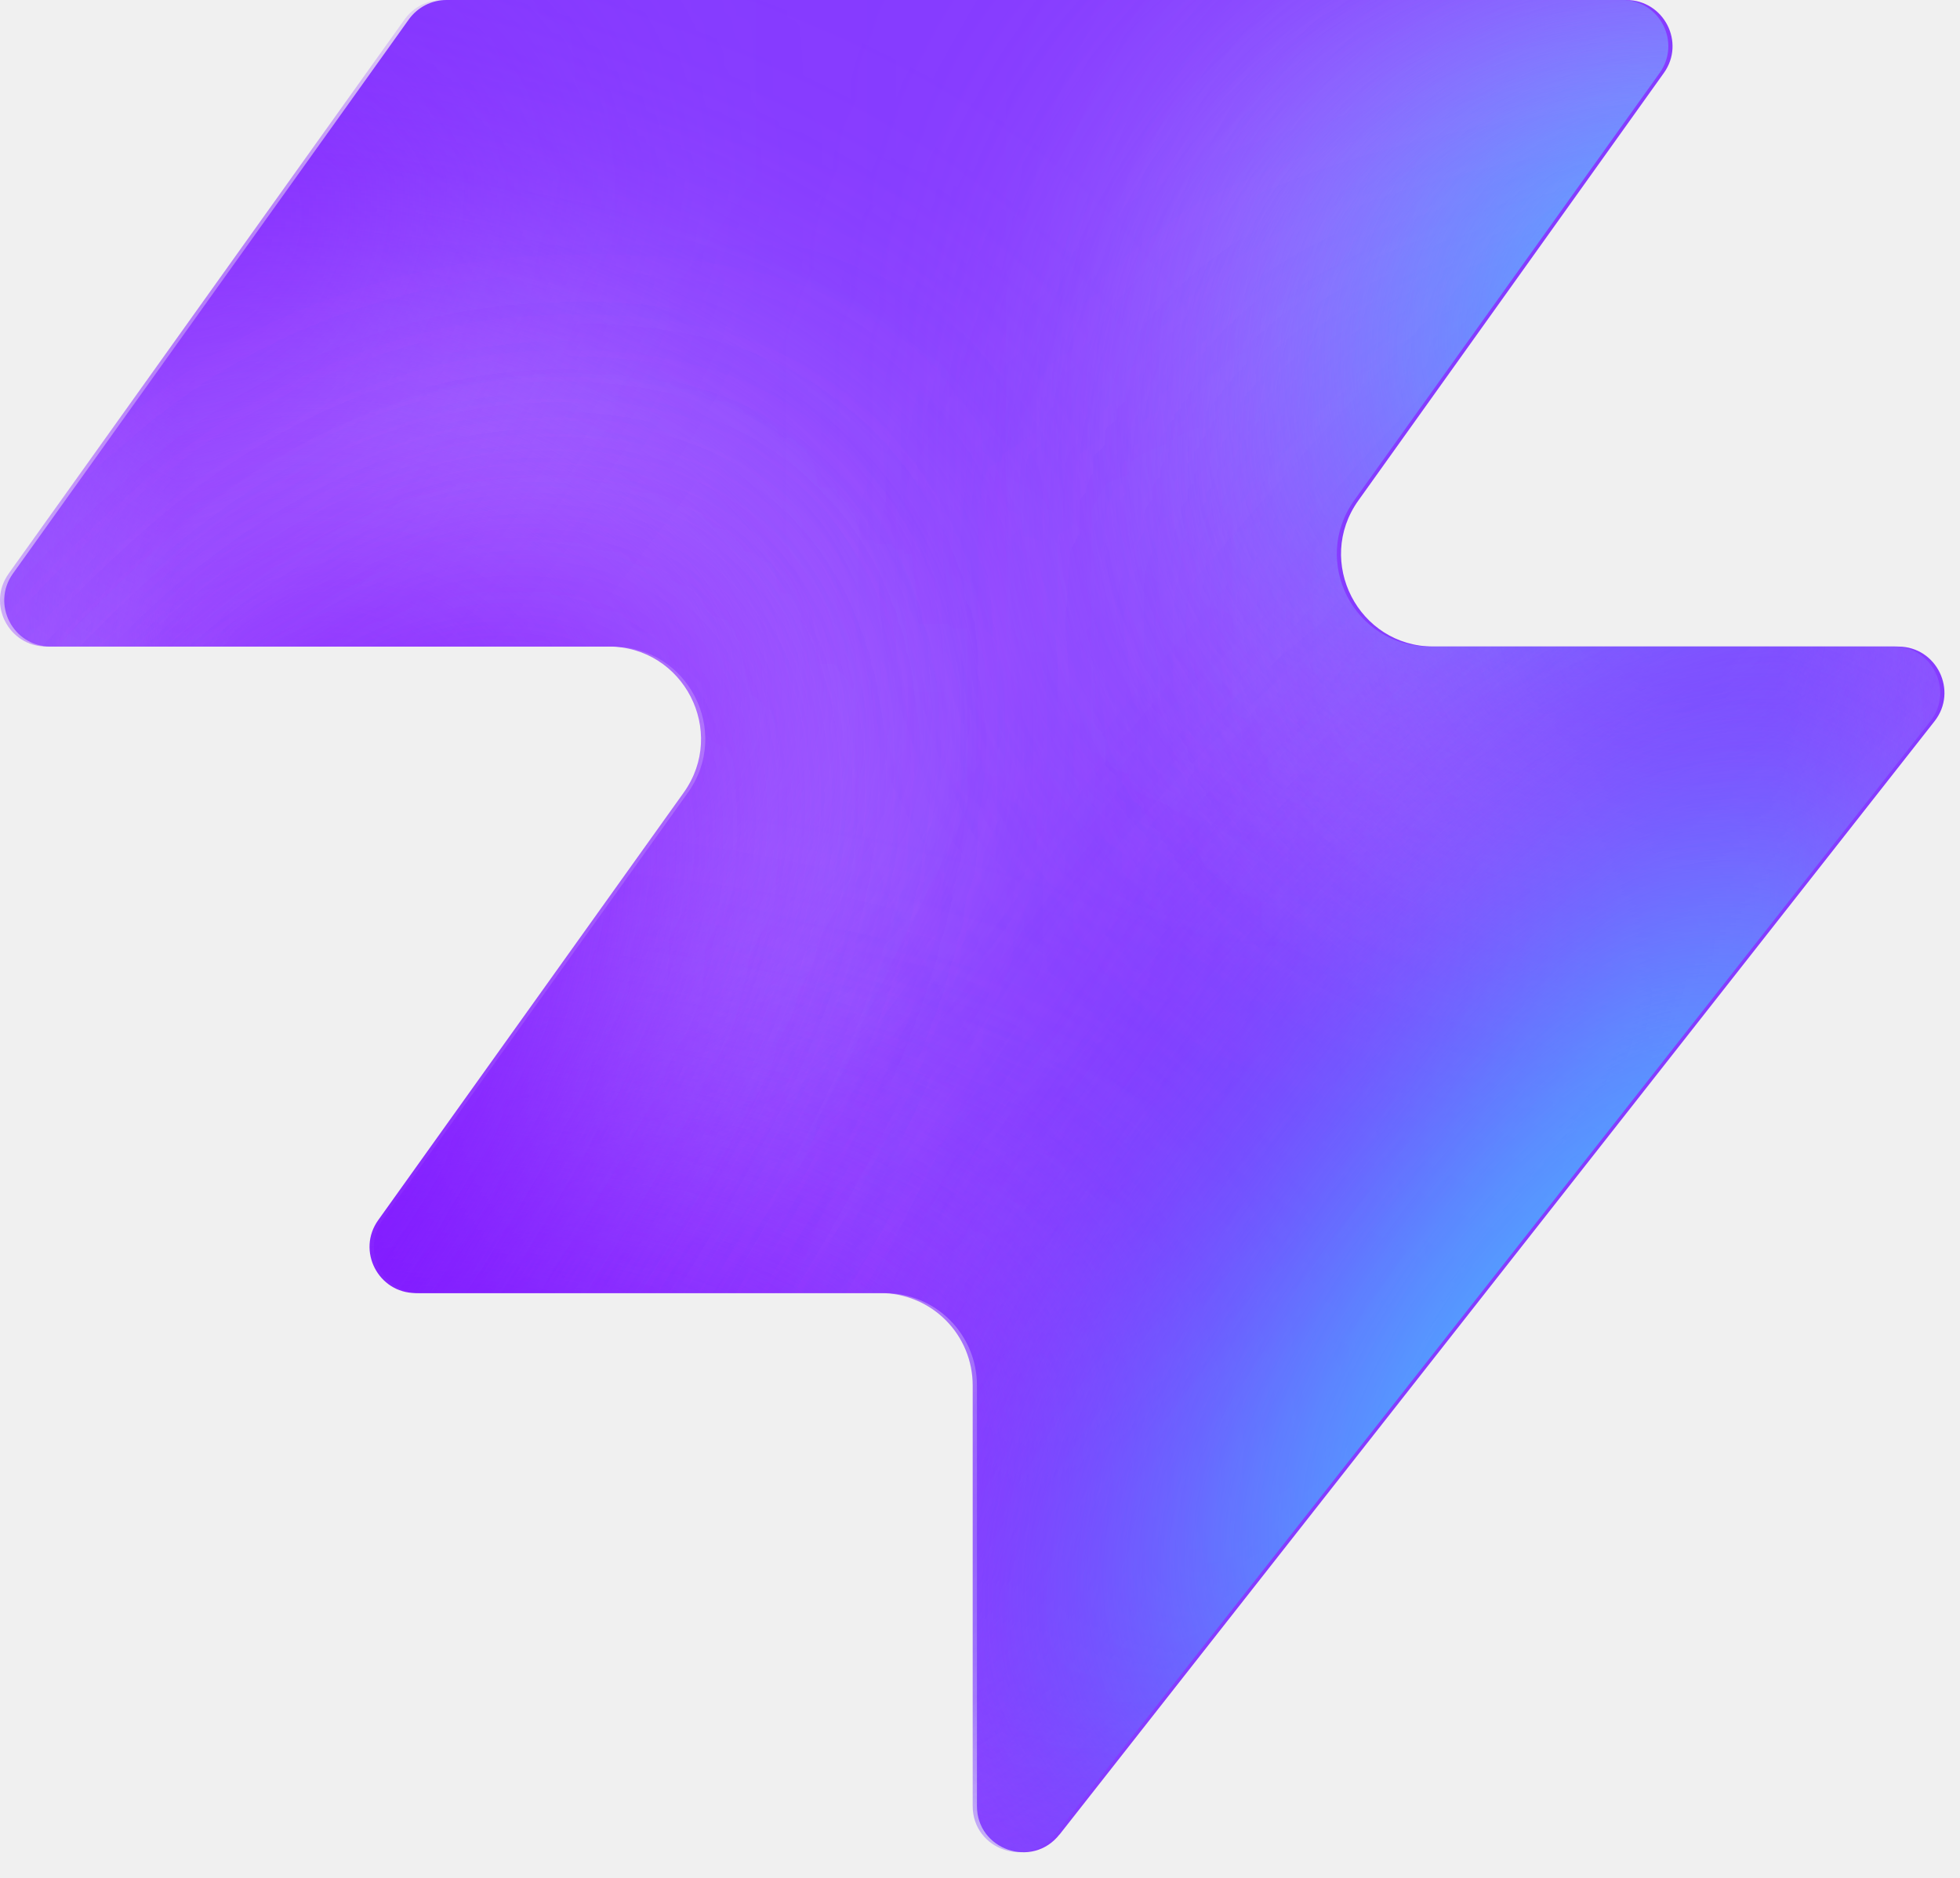
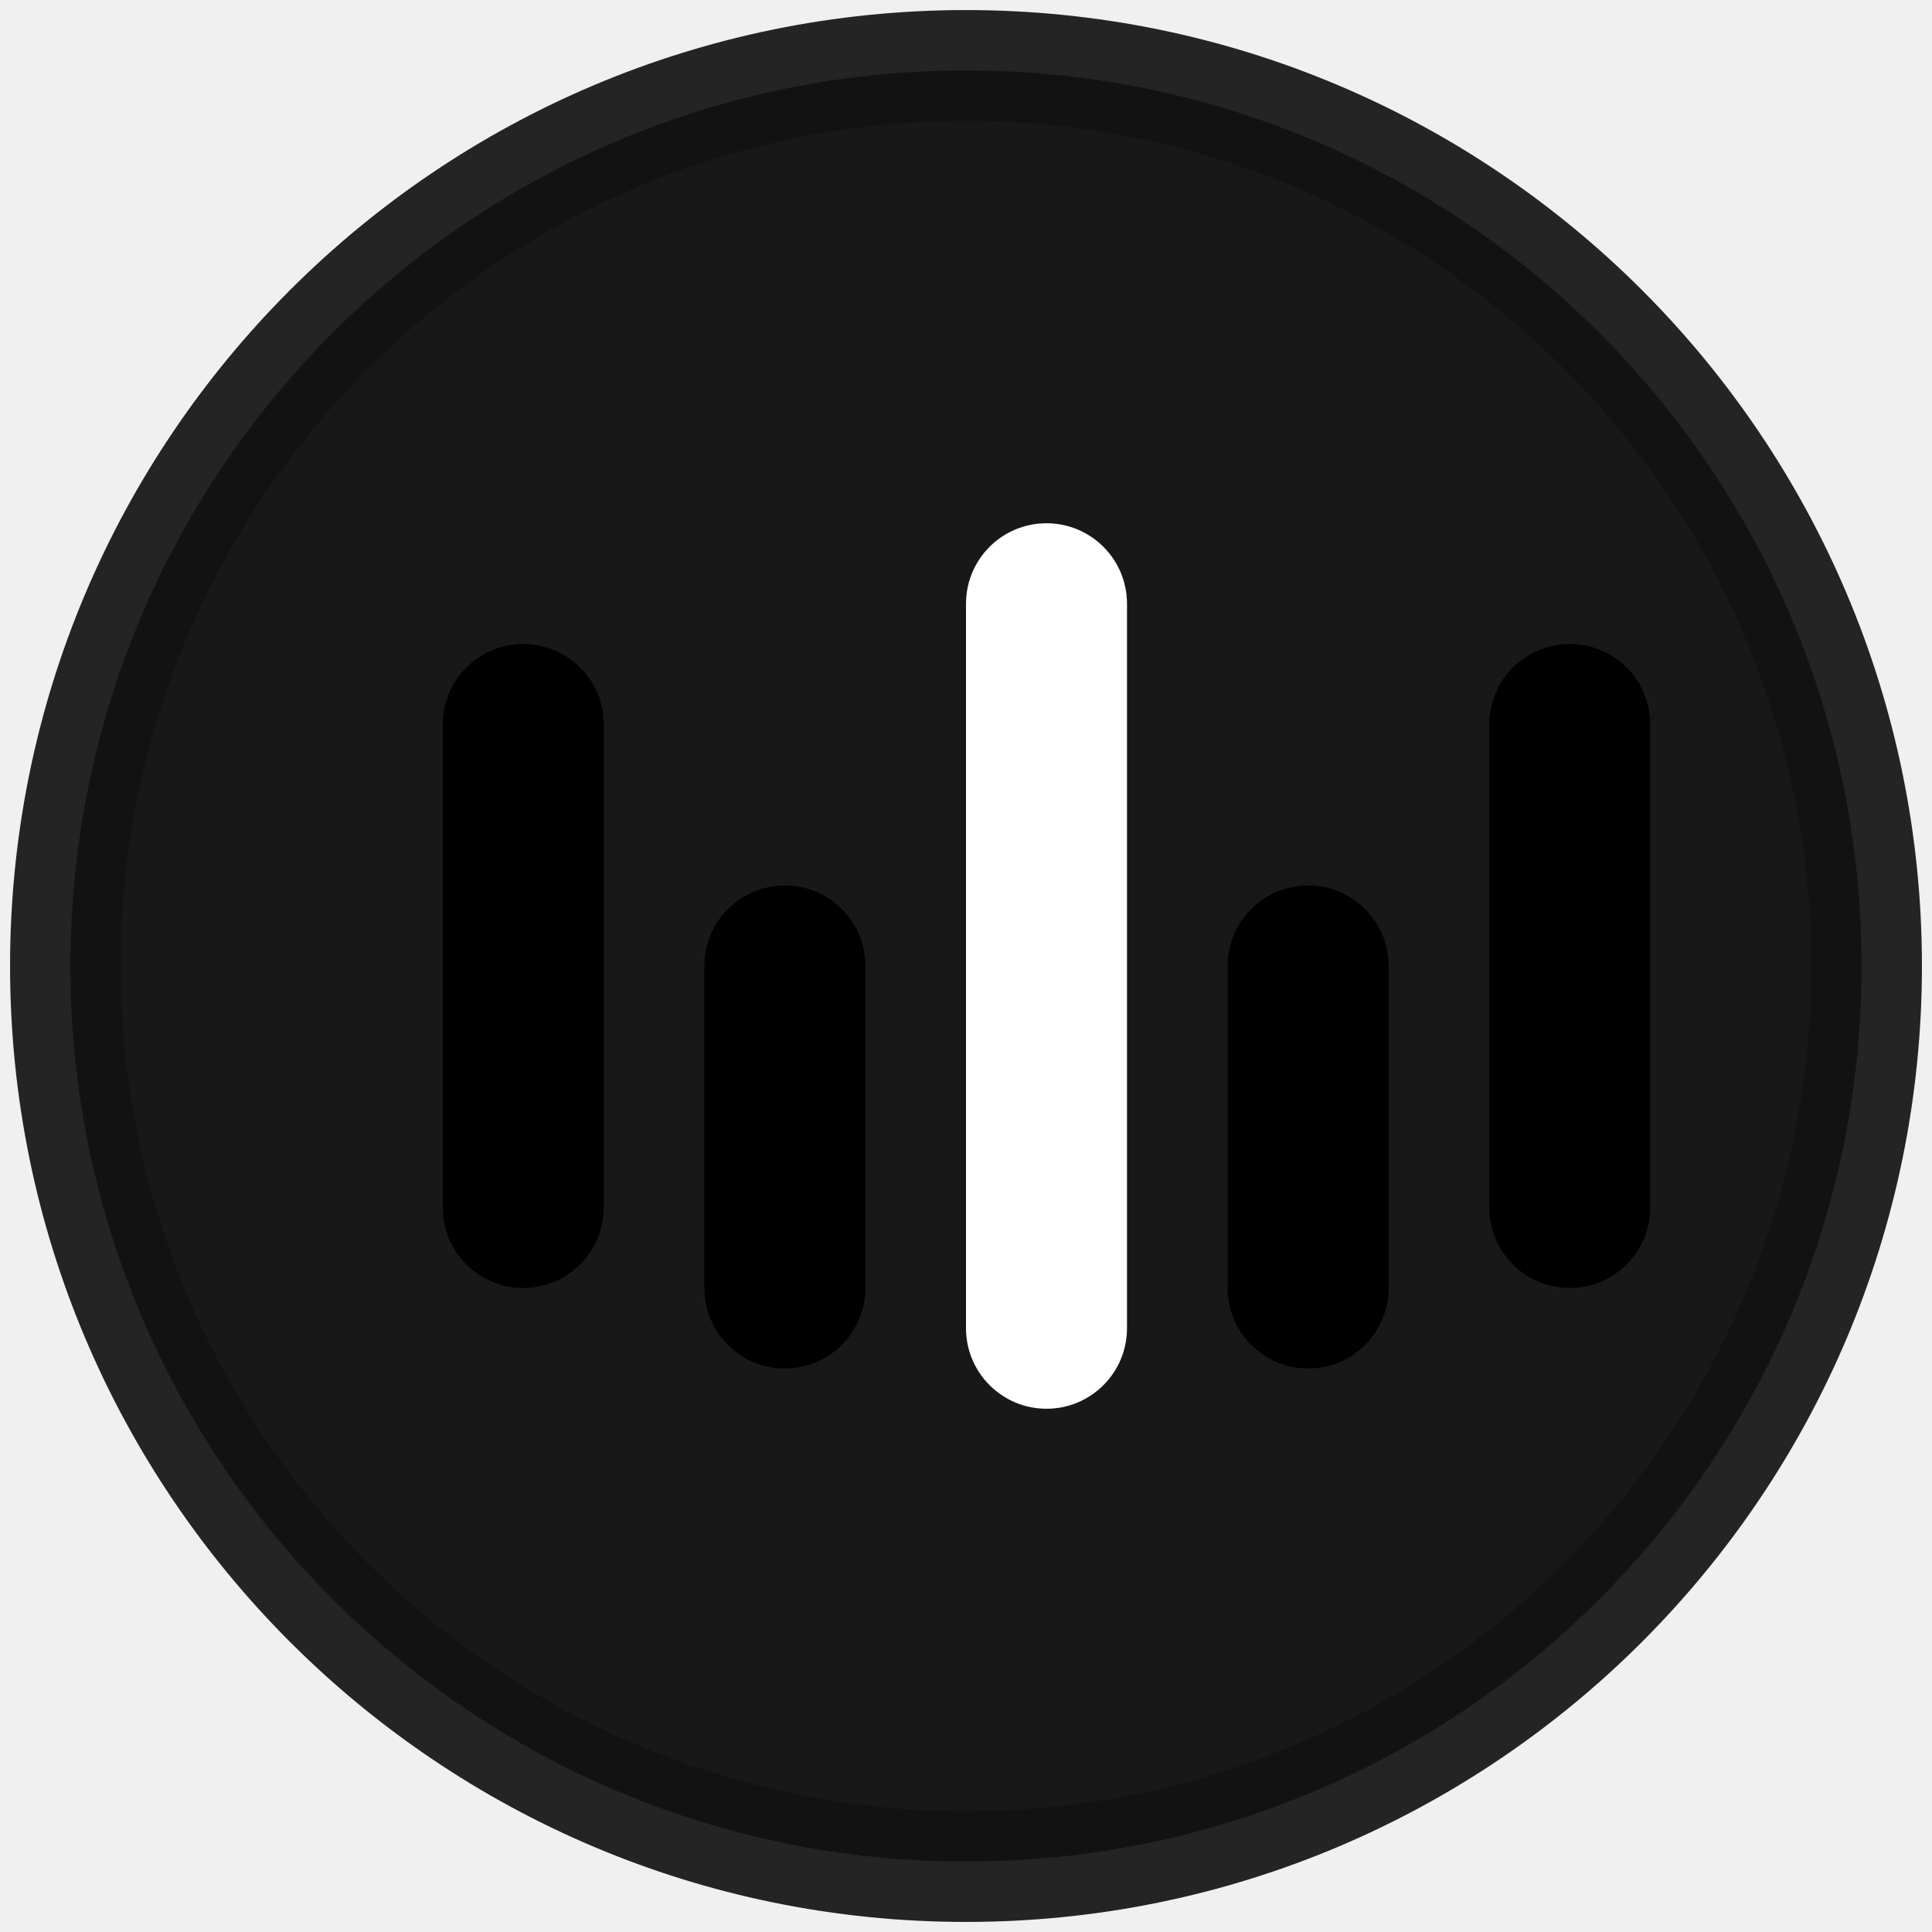
- <svg xmlns="http://www.w3.org/2000/svg" width="48" height="46" fill="none" viewBox="0 0 48 46">
-   <path fill="#863bff" d="M25.946 44.938c-.664.845-2.021.375-2.021-.698V33.937a2.26 2.26 0 0 0-2.262-2.262H10.287c-.92 0-1.456-1.04-.92-1.788l7.48-10.471c1.07-1.497 0-3.578-1.842-3.578H1.237c-.92 0-1.456-1.04-.92-1.788L10.013.474c.214-.297.556-.474.92-.474h28.894c.92 0 1.456 1.04.92 1.788l-7.48 10.471c-1.07 1.498 0 3.579 1.842 3.579h11.377c.943 0 1.473 1.088.89 1.83L25.947 44.94z" style="fill:#863bff;fill:color(display-p3 .525 .23 1);fill-opacity:1" />
-   <mask id="a" width="48" height="46" x="0" y="0" maskUnits="userSpaceOnUse" style="mask-type:alpha">
-     <path fill="#000" d="M25.842 44.938c-.664.844-2.021.375-2.021-.698V33.937a2.26 2.26 0 0 0-2.262-2.262H10.183c-.92 0-1.456-1.04-.92-1.788l7.48-10.471c1.07-1.498 0-3.579-1.842-3.579H1.133c-.92 0-1.456-1.04-.92-1.787L9.91.473c.214-.297.556-.474.92-.474h28.894c.92 0 1.456 1.04.92 1.788l-7.48 10.471c-1.07 1.498 0 3.578 1.842 3.578h11.377c.943 0 1.473 1.088.89 1.832L25.843 44.94z" style="fill:#000;fill-opacity:1" />
-   </mask>
-   <g mask="url(#a)">
-     <g filter="url(#b)">
-       <ellipse cx="5.508" cy="14.704" fill="#ede6ff" rx="5.508" ry="14.704" style="fill:#ede6ff;fill:color(display-p3 .927 .903 1);fill-opacity:1" transform="matrix(.00324 1 1 -.00324 -4.47 31.516)" />
-     </g>
-     <g filter="url(#c)">
-       <ellipse cx="10.399" cy="29.851" fill="#ede6ff" rx="10.399" ry="29.851" style="fill:#ede6ff;fill:color(display-p3 .927 .903 1);fill-opacity:1" transform="matrix(.00324 1 1 -.00324 -39.328 7.883)" />
-     </g>
-     <g filter="url(#d)">
-       <ellipse cx="5.508" cy="30.487" fill="#7e14ff" rx="5.508" ry="30.487" style="fill:#7e14ff;fill:color(display-p3 .492 .077 1);fill-opacity:1" transform="rotate(89.814 -25.913 -14.639)scale(1 -1)" />
-     </g>
-     <g filter="url(#e)">
-       <ellipse cx="5.508" cy="30.599" fill="#7e14ff" rx="5.508" ry="30.599" style="fill:#7e14ff;fill:color(display-p3 .492 .077 1);fill-opacity:1" transform="rotate(89.814 -32.644 -3.334)scale(1 -1)" />
-     </g>
-     <g filter="url(#f)">
-       <ellipse cx="5.508" cy="30.599" fill="#7e14ff" rx="5.508" ry="30.599" style="fill:#7e14ff;fill:color(display-p3 .492 .077 1);fill-opacity:1" transform="matrix(.00324 1 1 -.00324 -34.34 30.47)" />
-     </g>
-     <g filter="url(#g)">
-       <ellipse cx="14.072" cy="22.078" fill="#ede6ff" rx="14.072" ry="22.078" style="fill:#ede6ff;fill:color(display-p3 .927 .903 1);fill-opacity:1" transform="rotate(93.35 24.506 48.493)scale(-1 1)" />
-     </g>
-     <g filter="url(#h)">
-       <ellipse cx="3.47" cy="21.501" fill="#7e14ff" rx="3.47" ry="21.501" style="fill:#7e14ff;fill:color(display-p3 .492 .077 1);fill-opacity:1" transform="rotate(89.009 28.708 47.59)scale(-1 1)" />
-     </g>
-     <g filter="url(#i)">
-       <ellipse cx="3.47" cy="21.501" fill="#7e14ff" rx="3.47" ry="21.501" style="fill:#7e14ff;fill:color(display-p3 .492 .077 1);fill-opacity:1" transform="rotate(89.009 28.708 47.59)scale(-1 1)" />
-     </g>
-     <g filter="url(#j)">
-       <ellipse cx=".387" cy="8.972" fill="#7e14ff" rx="4.407" ry="29.108" style="fill:#7e14ff;fill:color(display-p3 .492 .077 1);fill-opacity:1" transform="rotate(39.51 .387 8.972)" />
-     </g>
-     <g filter="url(#k)">
-       <ellipse cx="47.523" cy="-6.092" fill="#7e14ff" rx="4.407" ry="29.108" style="fill:#7e14ff;fill:color(display-p3 .492 .077 1);fill-opacity:1" transform="rotate(37.892 47.523 -6.092)" />
-     </g>
-     <g filter="url(#l)">
-       <ellipse cx="41.412" cy="6.333" fill="#47bfff" rx="5.971" ry="9.665" style="fill:#47bfff;fill:color(display-p3 .28 .748 1);fill-opacity:1" transform="rotate(37.892 41.412 6.333)" />
-     </g>
-     <g filter="url(#m)">
-       <ellipse cx="-1.879" cy="38.332" fill="#7e14ff" rx="4.407" ry="29.108" style="fill:#7e14ff;fill:color(display-p3 .492 .077 1);fill-opacity:1" transform="rotate(37.892 -1.88 38.332)" />
-     </g>
-     <g filter="url(#n)">
-       <ellipse cx="-1.879" cy="38.332" fill="#7e14ff" rx="4.407" ry="29.108" style="fill:#7e14ff;fill:color(display-p3 .492 .077 1);fill-opacity:1" transform="rotate(37.892 -1.88 38.332)" />
-     </g>
-     <g filter="url(#o)">
-       <ellipse cx="35.651" cy="29.907" fill="#7e14ff" rx="4.407" ry="29.108" style="fill:#7e14ff;fill:color(display-p3 .492 .077 1);fill-opacity:1" transform="rotate(37.892 35.651 29.907)" />
-     </g>
-     <g filter="url(#p)">
-       <ellipse cx="38.418" cy="32.4" fill="#47bfff" rx="5.971" ry="15.297" style="fill:#47bfff;fill:color(display-p3 .28 .748 1);fill-opacity:1" transform="rotate(37.892 38.418 32.4)" />
-     </g>
-   </g>
+ <svg xmlns="http://www.w3.org/2000/svg" width="48" height="48" viewBox="0 0 48 48" fill="none">
  <defs>
-     <filter id="b" width="60.045" height="41.654" x="-19.77" y="16.149" color-interpolation-filters="sRGB" filterUnits="userSpaceOnUse">
-       <feFlood flood-opacity="0" result="BackgroundImageFix" />
-       <feBlend in="SourceGraphic" in2="BackgroundImageFix" result="shape" />
-       <feGaussianBlur result="effect1_foregroundBlur_2002_17158" stdDeviation="7.659" />
-     </filter>
-     <filter id="c" width="90.34" height="51.437" x="-54.613" y="-7.533" color-interpolation-filters="sRGB" filterUnits="userSpaceOnUse">
-       <feFlood flood-opacity="0" result="BackgroundImageFix" />
-       <feBlend in="SourceGraphic" in2="BackgroundImageFix" result="shape" />
-       <feGaussianBlur result="effect1_foregroundBlur_2002_17158" stdDeviation="7.659" />
-     </filter>
-     <filter id="d" width="79.355" height="29.4" x="-49.64" y="2.03" color-interpolation-filters="sRGB" filterUnits="userSpaceOnUse">
-       <feFlood flood-opacity="0" result="BackgroundImageFix" />
-       <feBlend in="SourceGraphic" in2="BackgroundImageFix" result="shape" />
-       <feGaussianBlur result="effect1_foregroundBlur_2002_17158" stdDeviation="4.596" />
-     </filter>
-     <filter id="e" width="79.579" height="29.4" x="-45.045" y="20.029" color-interpolation-filters="sRGB" filterUnits="userSpaceOnUse">
-       <feFlood flood-opacity="0" result="BackgroundImageFix" />
-       <feBlend in="SourceGraphic" in2="BackgroundImageFix" result="shape" />
-       <feGaussianBlur result="effect1_foregroundBlur_2002_17158" stdDeviation="4.596" />
-     </filter>
-     <filter id="f" width="79.579" height="29.4" x="-43.513" y="21.178" color-interpolation-filters="sRGB" filterUnits="userSpaceOnUse">
-       <feFlood flood-opacity="0" result="BackgroundImageFix" />
-       <feBlend in="SourceGraphic" in2="BackgroundImageFix" result="shape" />
-       <feGaussianBlur result="effect1_foregroundBlur_2002_17158" stdDeviation="4.596" />
-     </filter>
-     <filter id="g" width="74.749" height="58.852" x="15.756" y="-17.901" color-interpolation-filters="sRGB" filterUnits="userSpaceOnUse">
-       <feFlood flood-opacity="0" result="BackgroundImageFix" />
-       <feBlend in="SourceGraphic" in2="BackgroundImageFix" result="shape" />
-       <feGaussianBlur result="effect1_foregroundBlur_2002_17158" stdDeviation="7.659" />
-     </filter>
-     <filter id="h" width="61.377" height="25.362" x="23.548" y="2.284" color-interpolation-filters="sRGB" filterUnits="userSpaceOnUse">
-       <feFlood flood-opacity="0" result="BackgroundImageFix" />
-       <feBlend in="SourceGraphic" in2="BackgroundImageFix" result="shape" />
-       <feGaussianBlur result="effect1_foregroundBlur_2002_17158" stdDeviation="4.596" />
-     </filter>
-     <filter id="i" width="61.377" height="25.362" x="23.548" y="2.284" color-interpolation-filters="sRGB" filterUnits="userSpaceOnUse">
-       <feFlood flood-opacity="0" result="BackgroundImageFix" />
-       <feBlend in="SourceGraphic" in2="BackgroundImageFix" result="shape" />
-       <feGaussianBlur result="effect1_foregroundBlur_2002_17158" stdDeviation="4.596" />
-     </filter>
-     <filter id="j" width="56.045" height="63.649" x="-27.636" y="-22.853" color-interpolation-filters="sRGB" filterUnits="userSpaceOnUse">
-       <feFlood flood-opacity="0" result="BackgroundImageFix" />
-       <feBlend in="SourceGraphic" in2="BackgroundImageFix" result="shape" />
-       <feGaussianBlur result="effect1_foregroundBlur_2002_17158" stdDeviation="4.596" />
-     </filter>
-     <filter id="k" width="54.814" height="64.646" x="20.116" y="-38.415" color-interpolation-filters="sRGB" filterUnits="userSpaceOnUse">
-       <feFlood flood-opacity="0" result="BackgroundImageFix" />
-       <feBlend in="SourceGraphic" in2="BackgroundImageFix" result="shape" />
-       <feGaussianBlur result="effect1_foregroundBlur_2002_17158" stdDeviation="4.596" />
-     </filter>
-     <filter id="l" width="33.541" height="35.313" x="24.641" y="-11.323" color-interpolation-filters="sRGB" filterUnits="userSpaceOnUse">
-       <feFlood flood-opacity="0" result="BackgroundImageFix" />
-       <feBlend in="SourceGraphic" in2="BackgroundImageFix" result="shape" />
-       <feGaussianBlur result="effect1_foregroundBlur_2002_17158" stdDeviation="4.596" />
-     </filter>
-     <filter id="m" width="54.814" height="64.646" x="-29.286" y="6.009" color-interpolation-filters="sRGB" filterUnits="userSpaceOnUse">
-       <feFlood flood-opacity="0" result="BackgroundImageFix" />
-       <feBlend in="SourceGraphic" in2="BackgroundImageFix" result="shape" />
-       <feGaussianBlur result="effect1_foregroundBlur_2002_17158" stdDeviation="4.596" />
-     </filter>
-     <filter id="n" width="54.814" height="64.646" x="-29.286" y="6.009" color-interpolation-filters="sRGB" filterUnits="userSpaceOnUse">
-       <feFlood flood-opacity="0" result="BackgroundImageFix" />
-       <feBlend in="SourceGraphic" in2="BackgroundImageFix" result="shape" />
-       <feGaussianBlur result="effect1_foregroundBlur_2002_17158" stdDeviation="4.596" />
-     </filter>
-     <filter id="o" width="54.814" height="64.646" x="8.244" y="-2.416" color-interpolation-filters="sRGB" filterUnits="userSpaceOnUse">
-       <feFlood flood-opacity="0" result="BackgroundImageFix" />
-       <feBlend in="SourceGraphic" in2="BackgroundImageFix" result="shape" />
-       <feGaussianBlur result="effect1_foregroundBlur_2002_17158" stdDeviation="4.596" />
-     </filter>
-     <filter id="p" width="39.409" height="43.623" x="18.713" y="10.588" color-interpolation-filters="sRGB" filterUnits="userSpaceOnUse">
-       <feFlood flood-opacity="0" result="BackgroundImageFix" />
-       <feBlend in="SourceGraphic" in2="BackgroundImageFix" result="shape" />
-       <feGaussianBlur result="effect1_foregroundBlur_2002_17158" stdDeviation="4.596" />
-     </filter>
+     <linearGradient id="montageGreenGrad" x1="0%" y1="0%" x2="100%" y2="100%">
+       <stop offset="0%" stopColor="#1ED760" />
+       <stop offset="100%" stopColor="#1DB954" />
+     </linearGradient>
  </defs>
+   <circle cx="24" cy="24" r="23" fill="#121212" stroke="#242424" stroke-width="1.5" />
+   <circle cx="24" cy="24" r="21" fill="#181818" />
+   <rect x="11" y="16" width="4" height="16" rx="2" fill="url(#montageGreenGrad)" />
+   <rect x="17.5" y="22" width="4" height="12" rx="2" fill="url(#montageGreenGrad)" />
+   <rect x="24" y="13" width="4" height="22" rx="2" fill="#FFFFFF" />
+   <rect x="30.5" y="22" width="4" height="12" rx="2" fill="url(#montageGreenGrad)" />
+   <rect x="37" y="16" width="4" height="16" rx="2" fill="url(#montageGreenGrad)" />
</svg>
